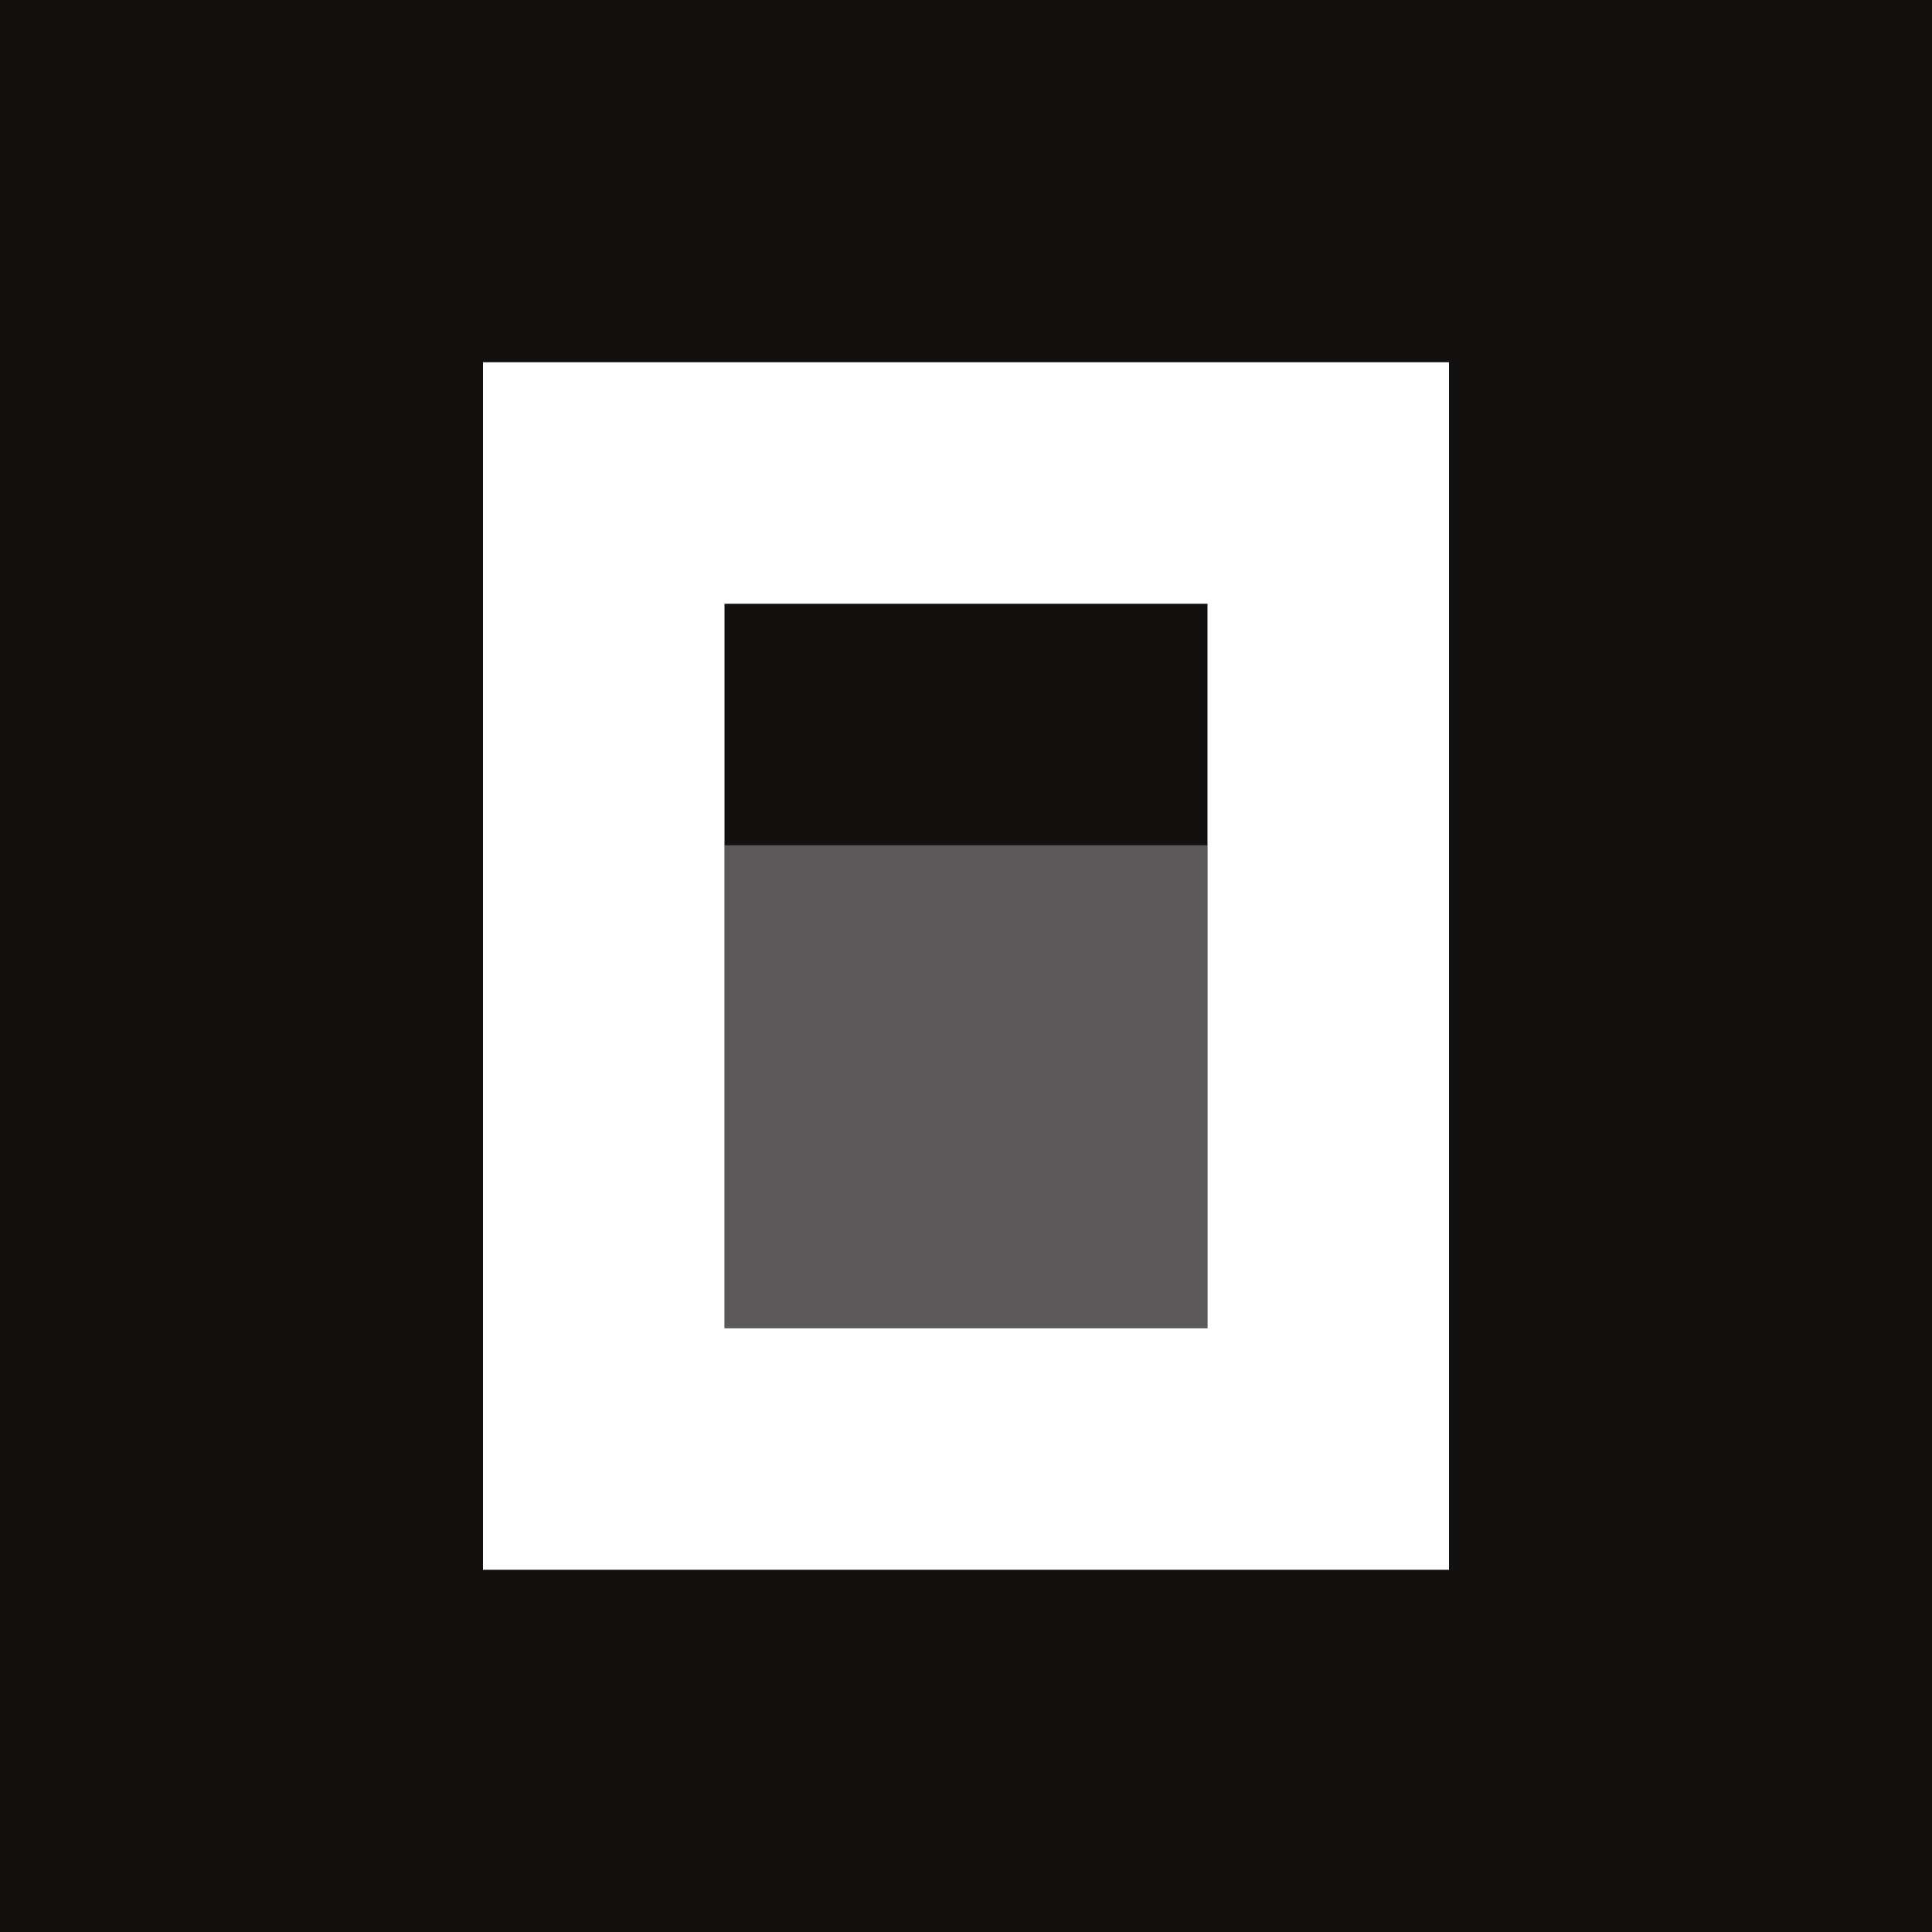
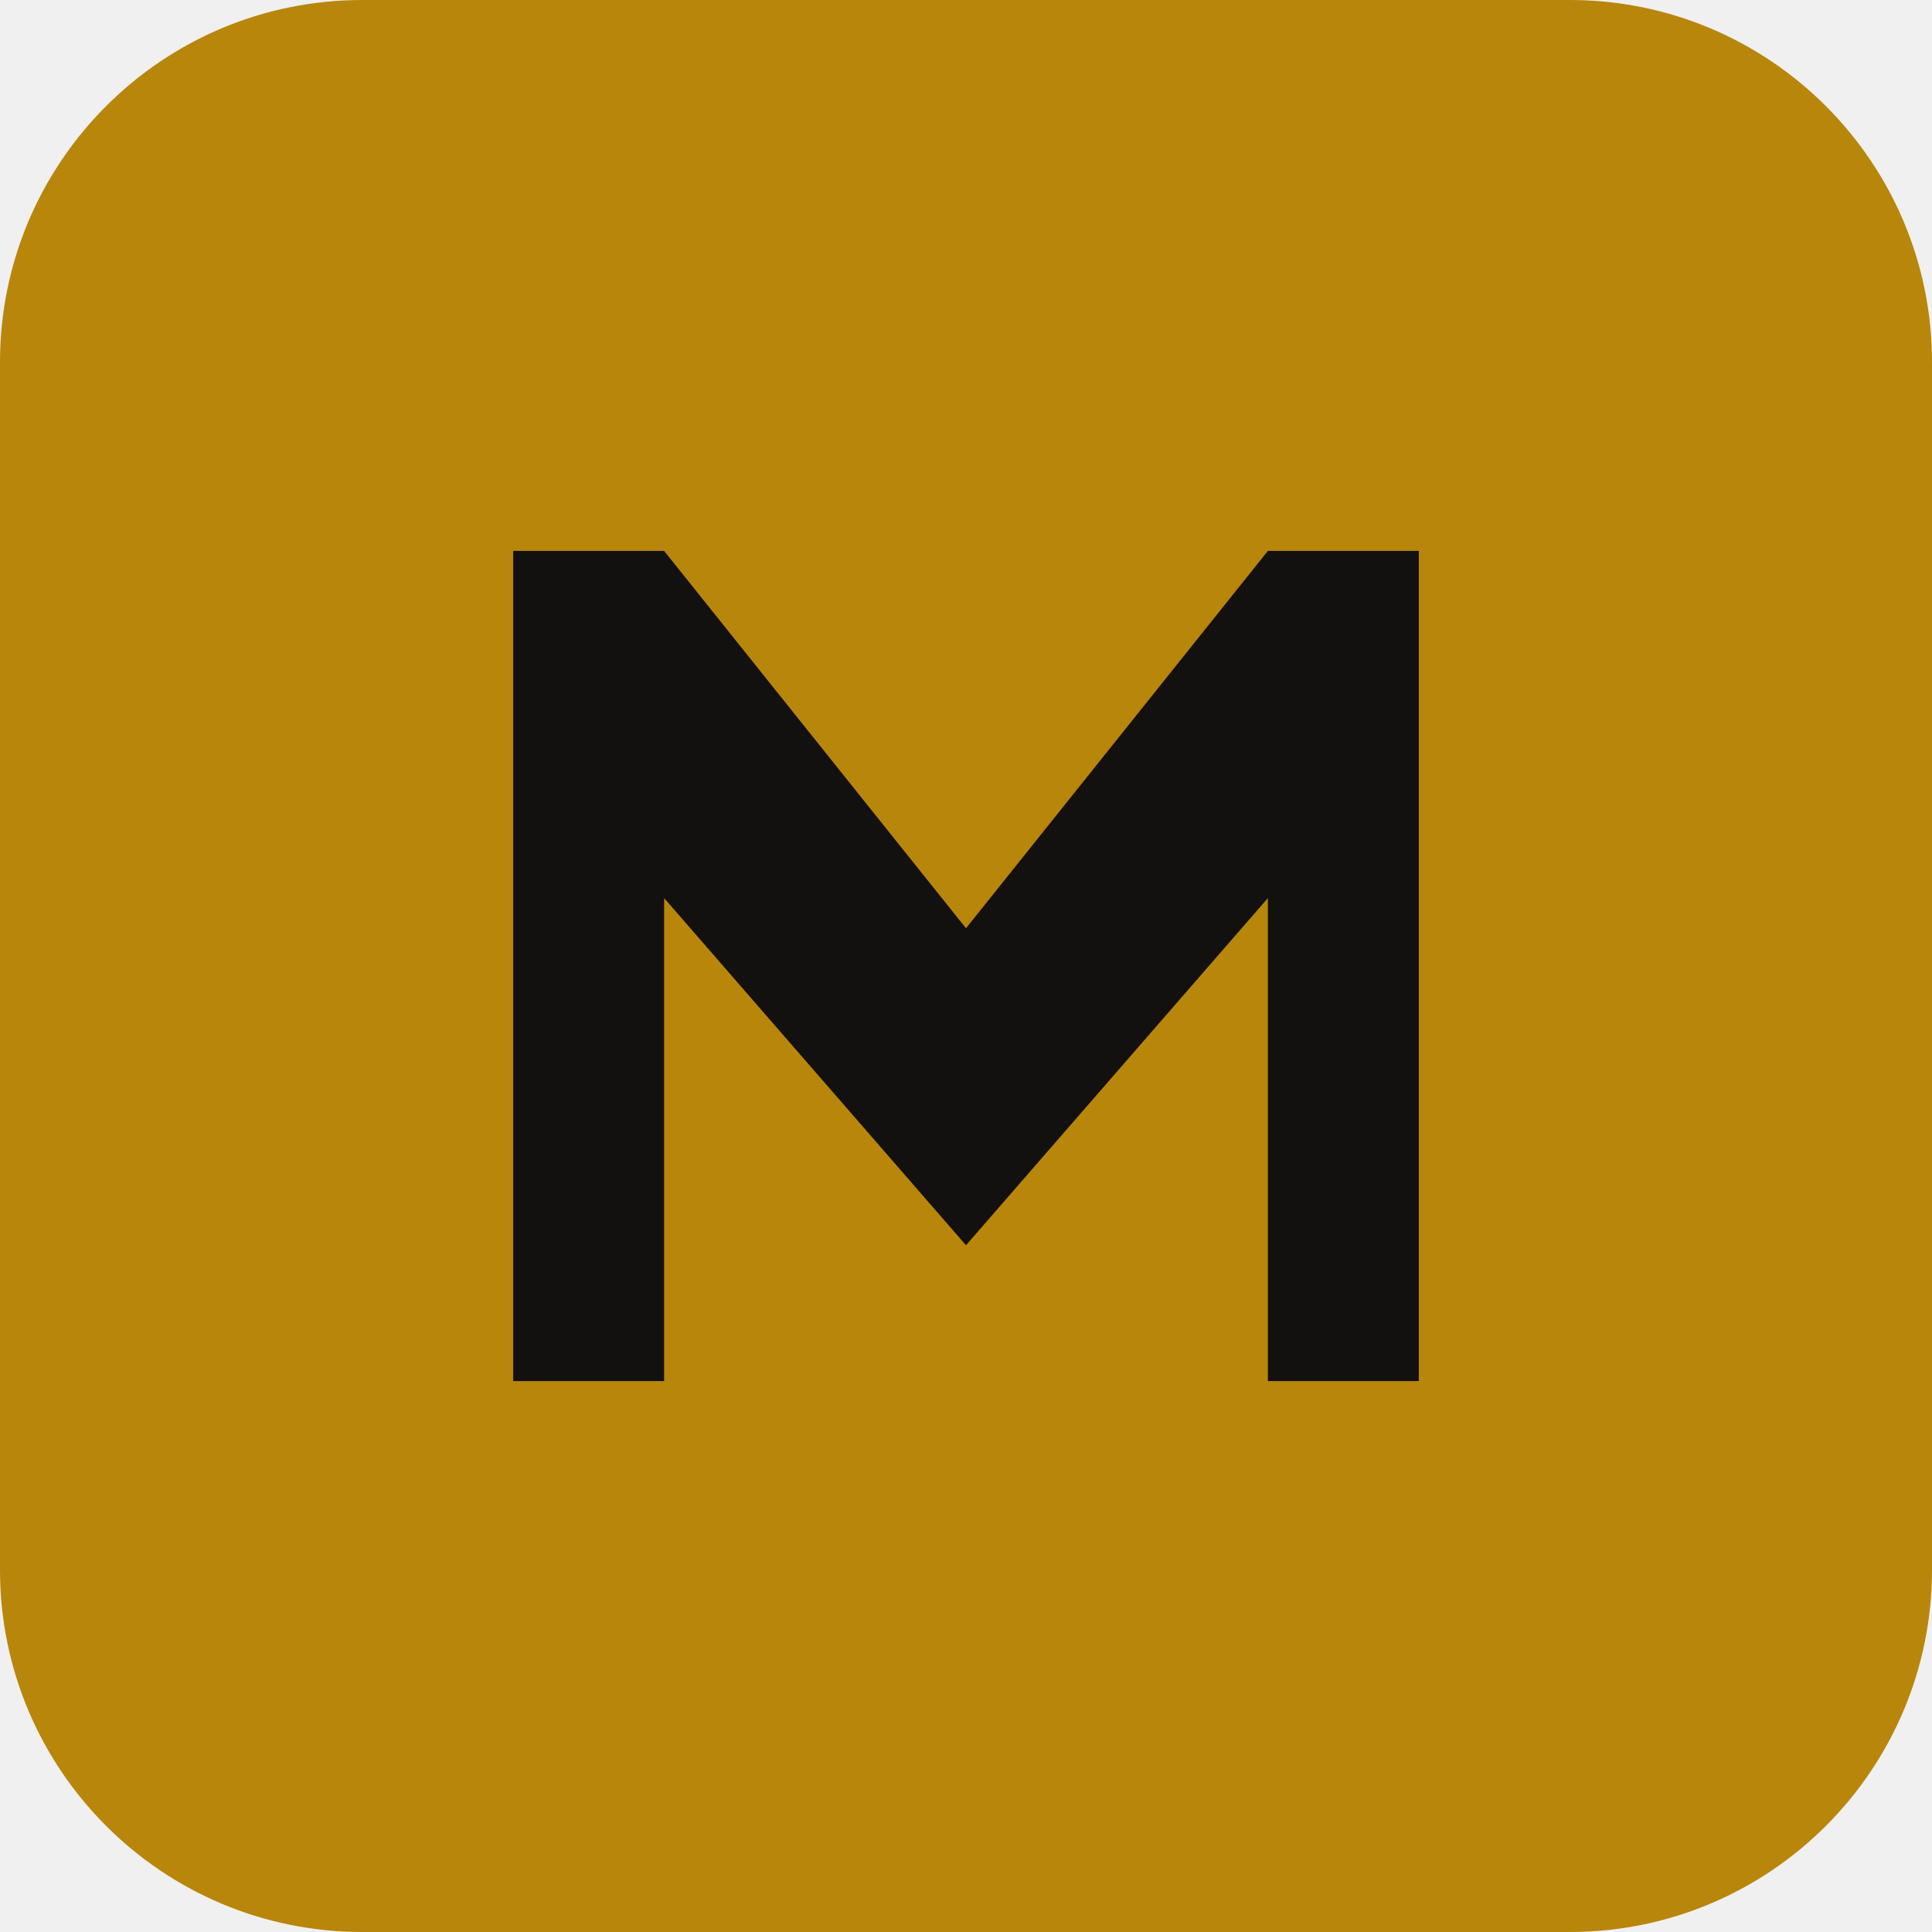
- <svg xmlns="http://www.w3.org/2000/svg" version="1.1" width="512" height="512">
-   <svg width="512" height="512" viewBox="0 0 512 512" fill="none">
-     <rect width="512" height="512" fill="#131010" />
-     <path d="M320 224V352H192V224H320Z" fill="#5A5858" />
-     <path fill-rule="evenodd" clip-rule="evenodd" d="M384 416H128V96H384V416ZM320 160H192V352H320V160Z" fill="white" />
-   </svg>
-   <style>@media (prefers-color-scheme: light) { :root { filter: none; } }
- @media (prefers-color-scheme: dark) { :root { filter: none; } }
- </style>
+ <svg xmlns="http://www.w3.org/2000/svg" width="512" height="512" viewBox="0 0 512 512" fill="none">
+   <rect width="512" height="512" rx="96" fill="#B8860B" />
+   <path d="M136 146H176L256 246L336 146H376V366H336V238L256 330L176 238V366H136Z" fill="#131010" />
</svg>
